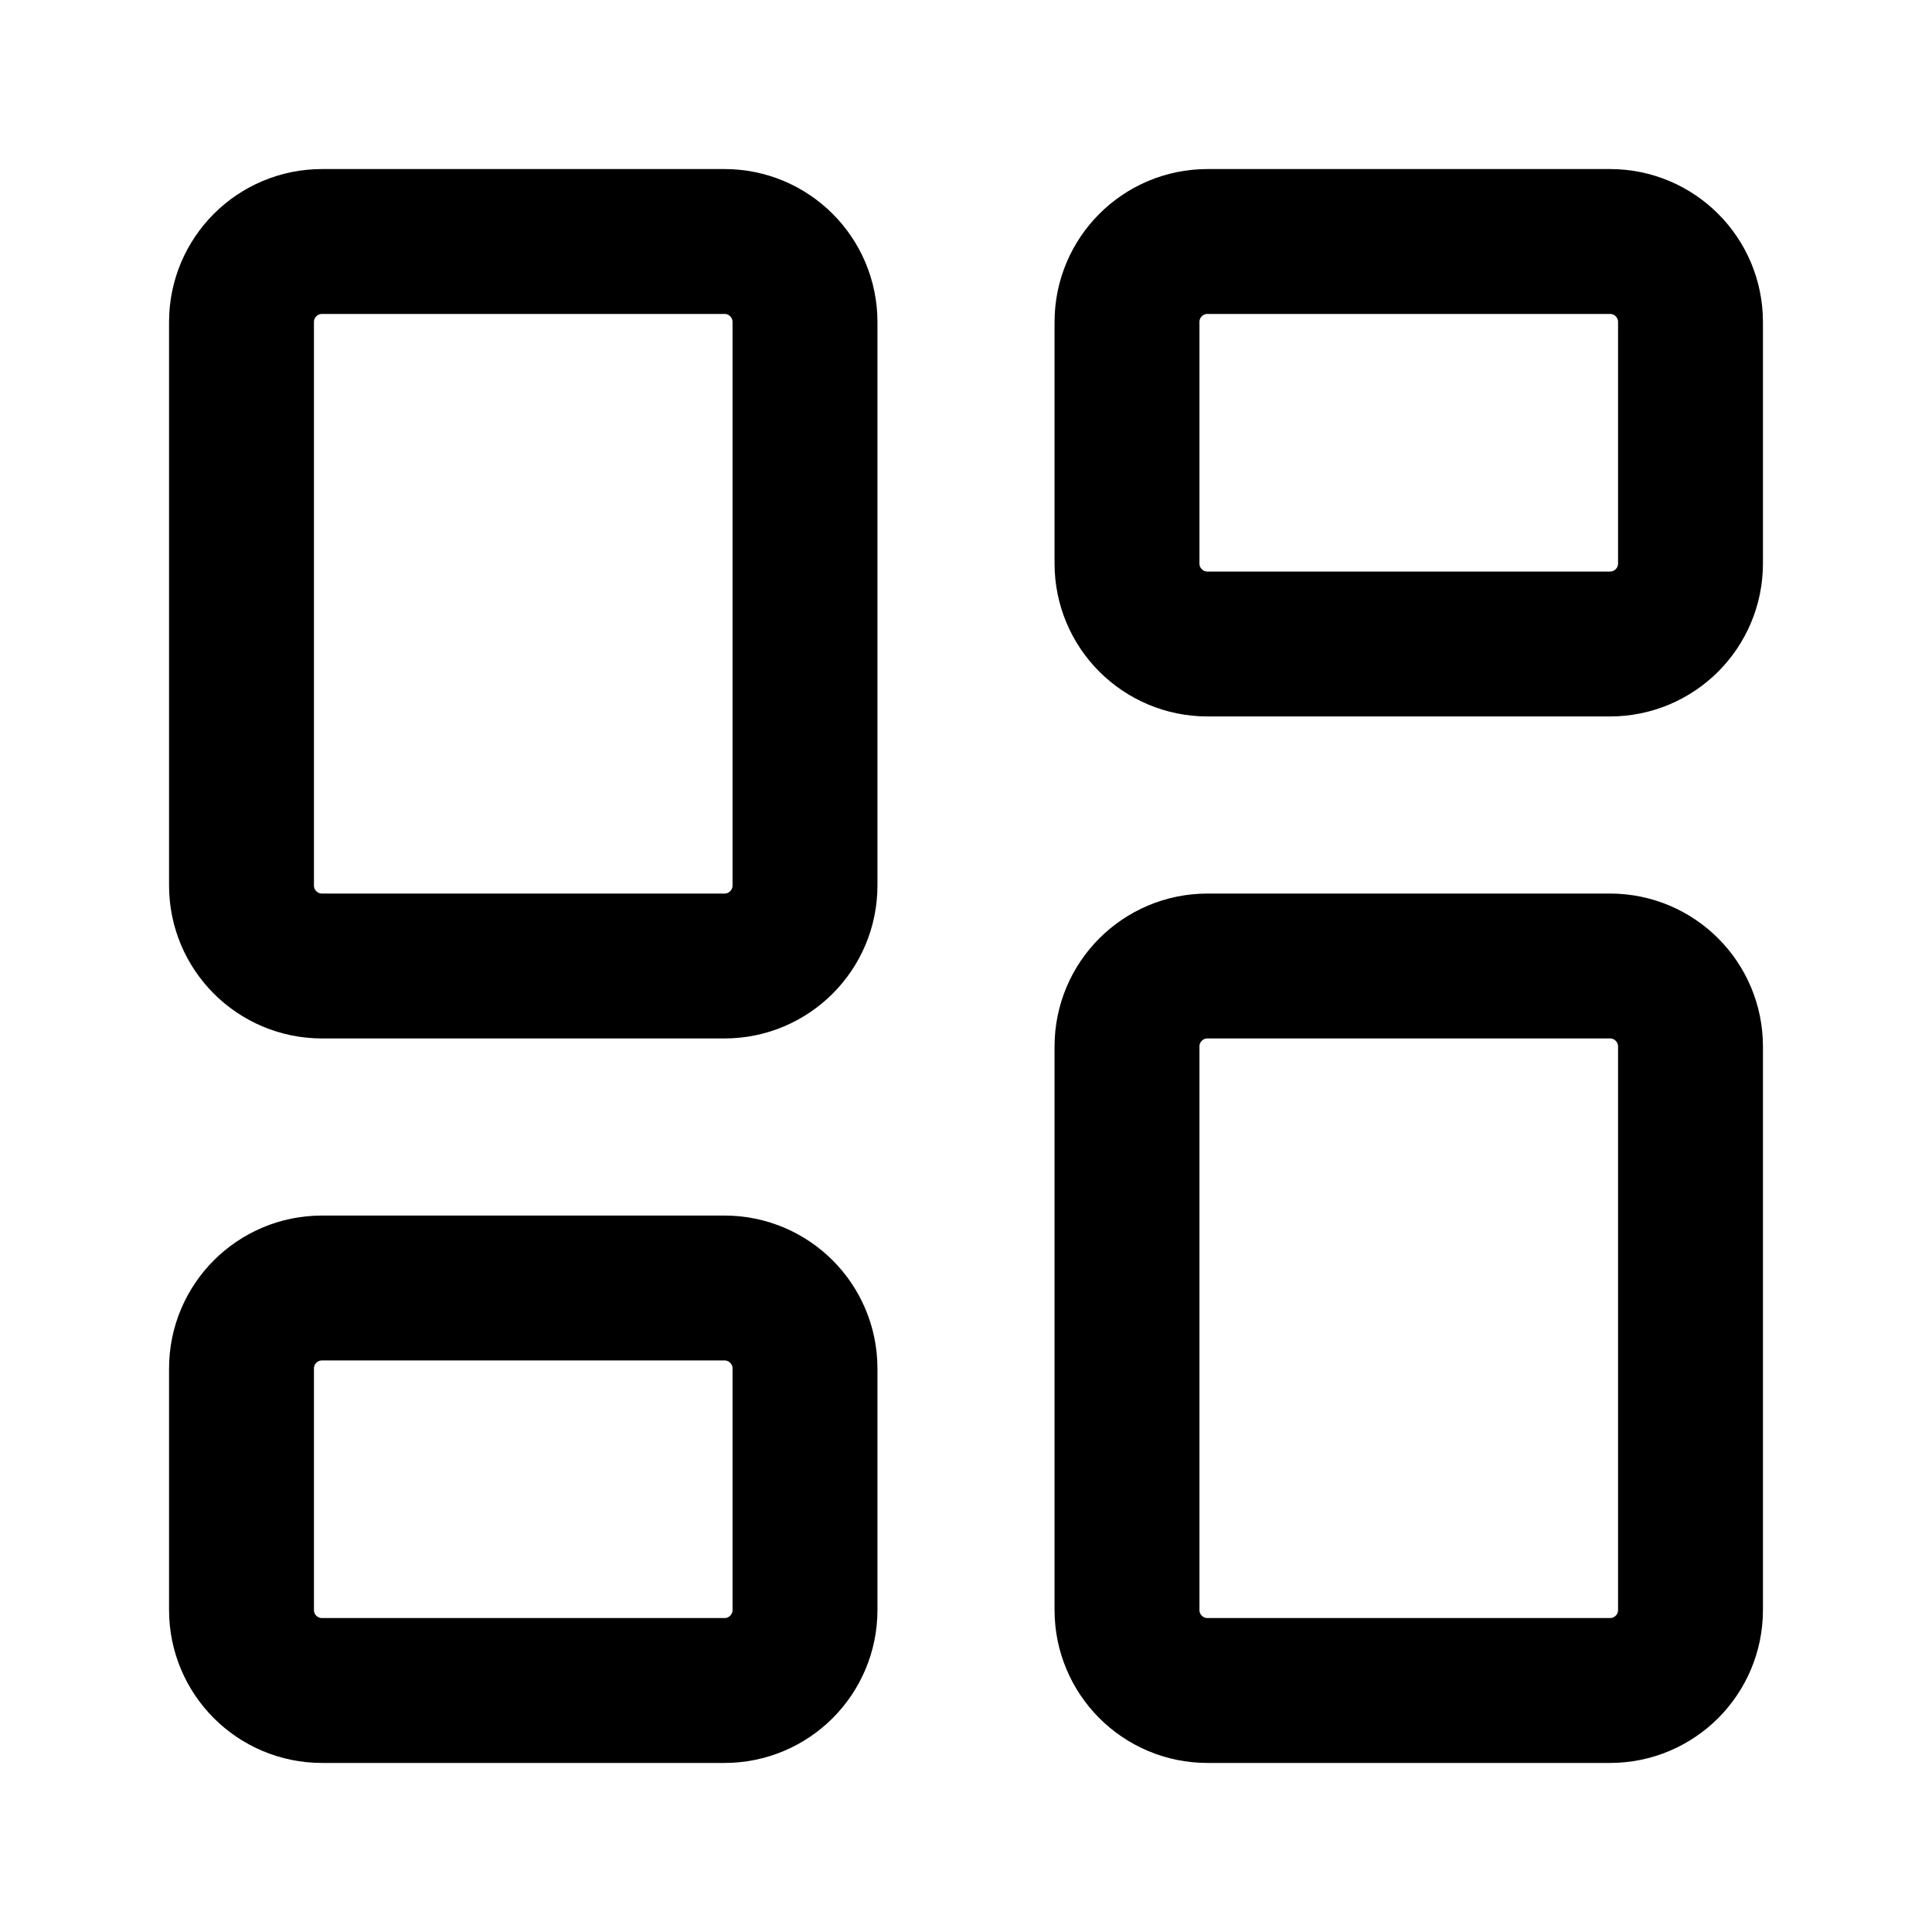
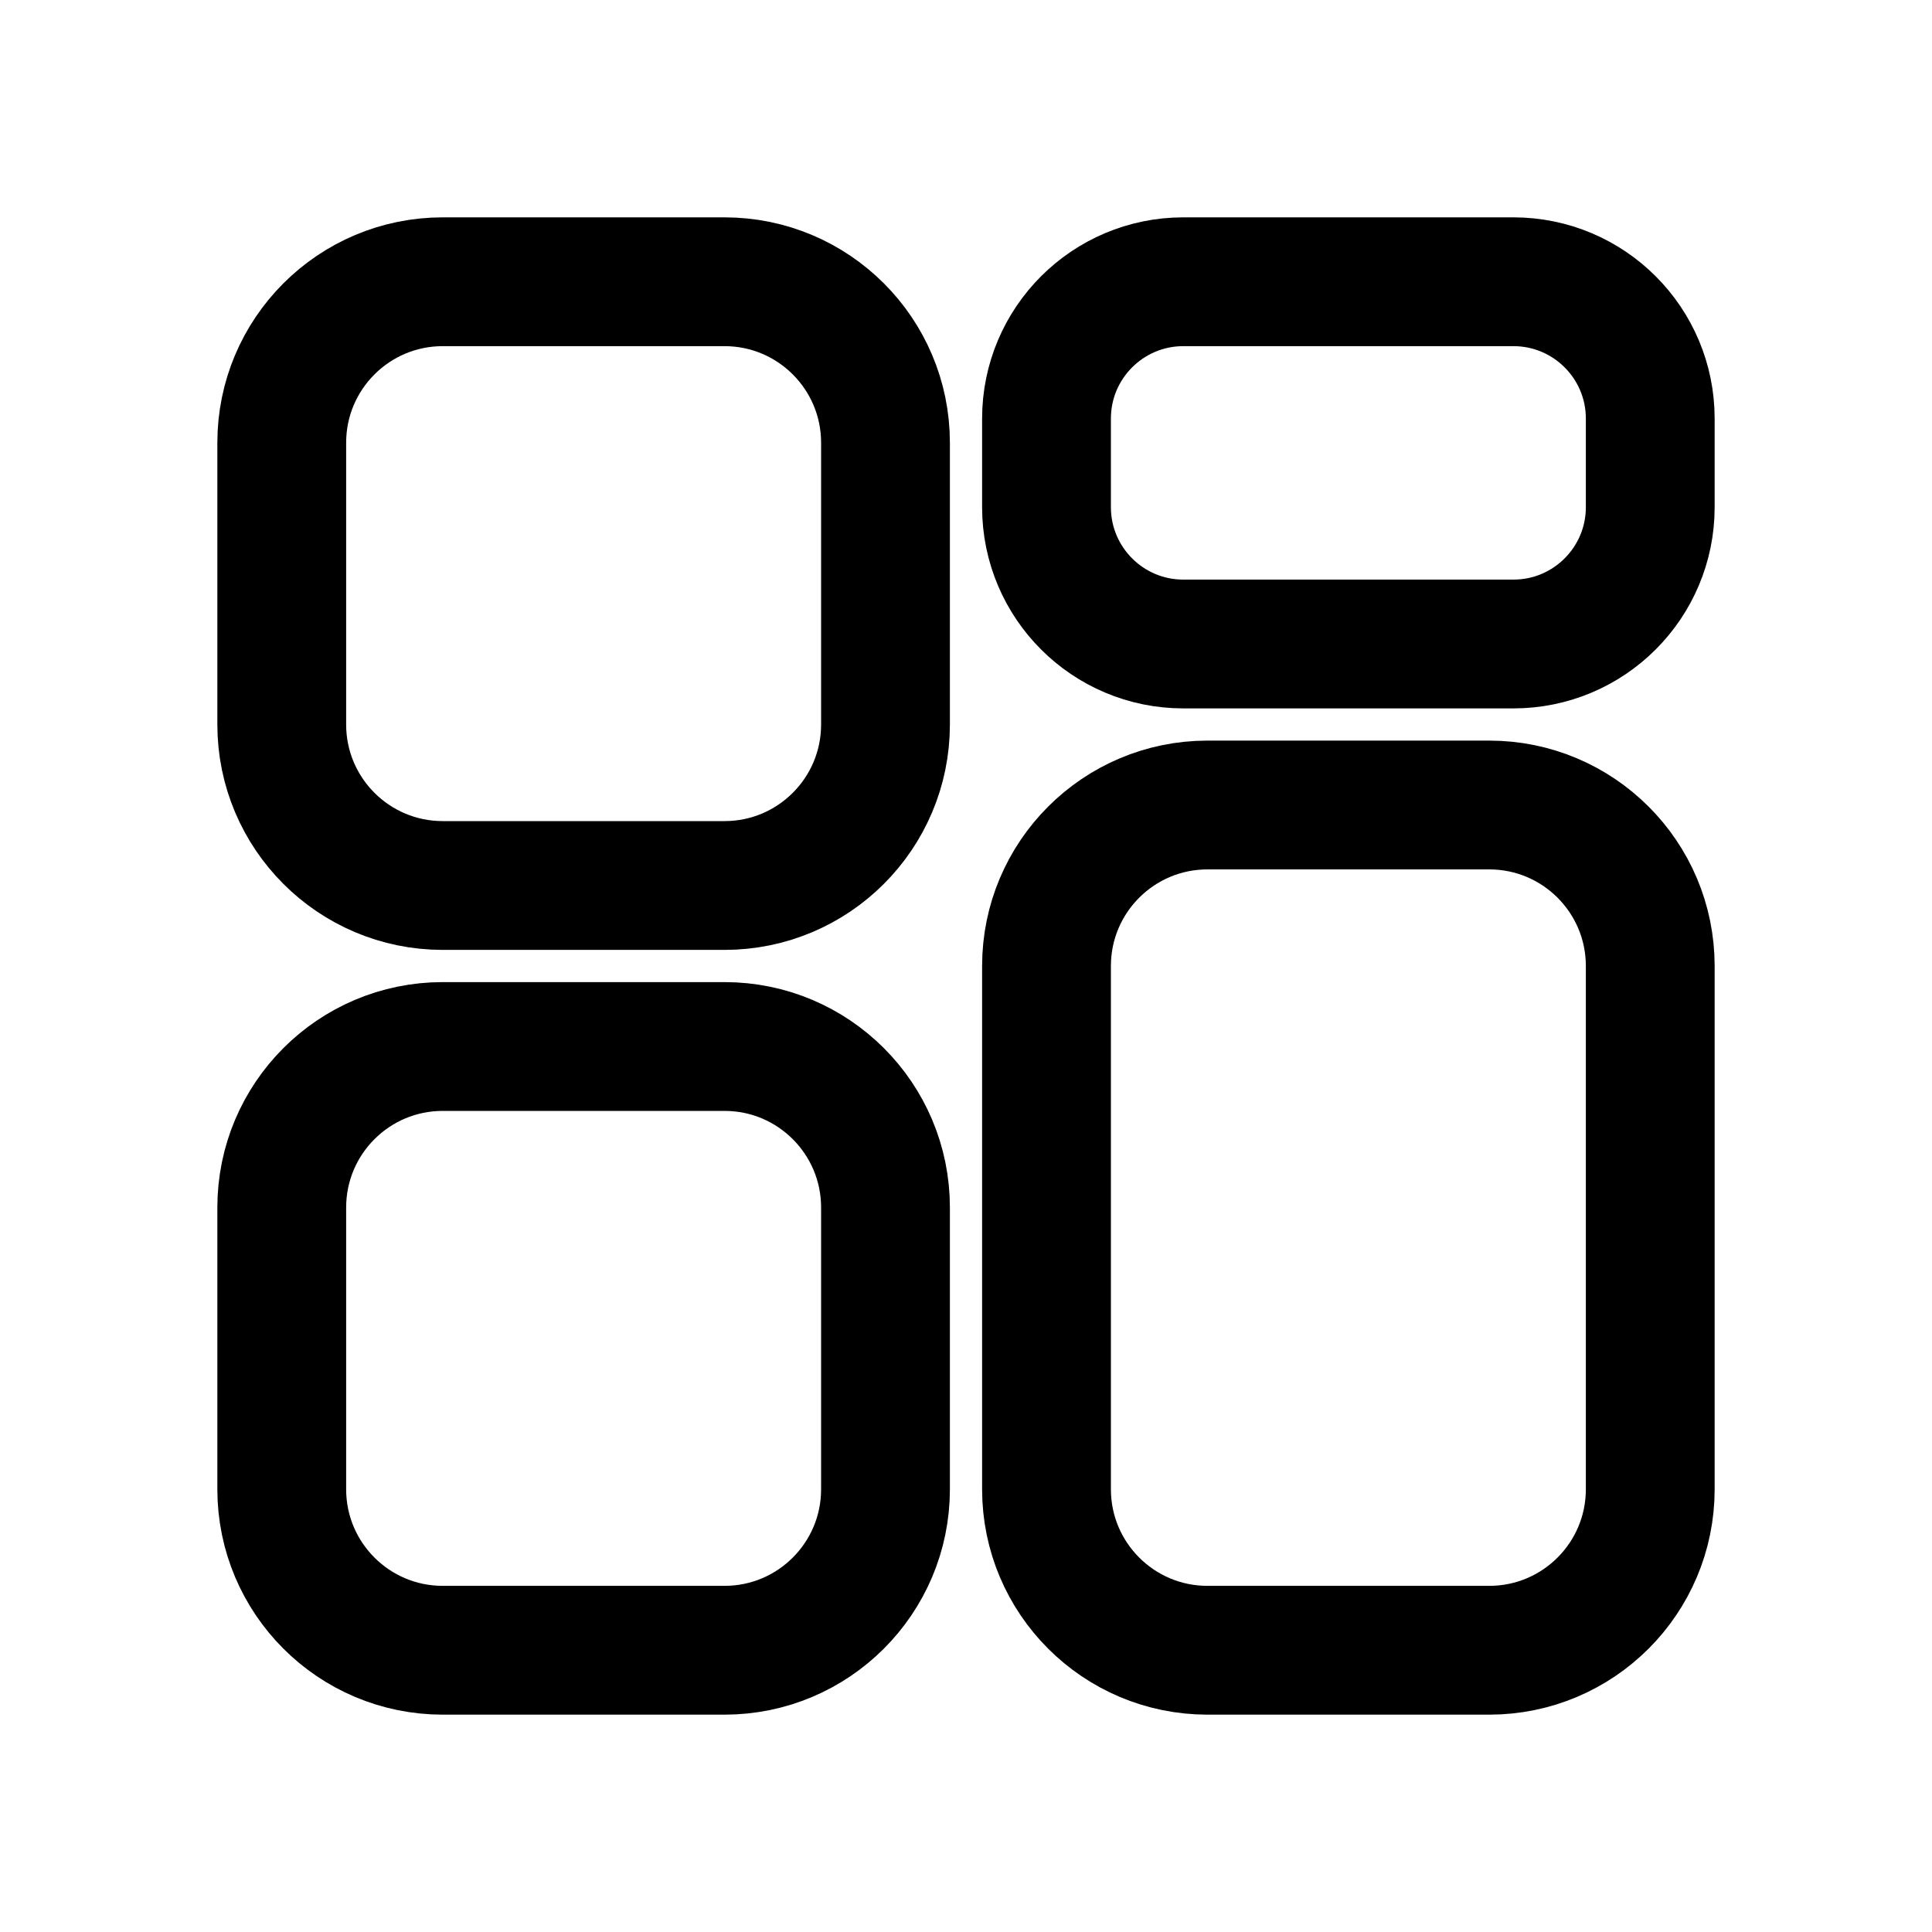
- <svg xmlns="http://www.w3.org/2000/svg" width="24" height="24" viewBox="0 0 24 24" fill="none" stroke="#000000" stroke-width="1.8" stroke-linecap="round" stroke-linejoin="round">
-   <rect x="3" y="3" width="7" height="9" rx="1" />
-   <rect x="14" y="3" width="7" height="5" rx="1" />
-   <rect x="14" y="12" width="7" height="9" rx="1" />
-   <rect x="3" y="16" width="7" height="5" rx="1" />
+ <svg xmlns="http://www.w3.org/2000/svg" width="24" height="24" viewBox="0 0 24 24" fill="none" stroke="#000000" stroke-width="1.6" stroke-linecap="round" stroke-linejoin="round">
+   <rect x="3.5" y="3.5" width="7.5" height="7.5" rx="2" />
+   <rect x="13" y="3.5" width="7.5" height="4.5" rx="1.7" />
+   <rect x="13" y="10" width="7.5" height="10.5" rx="2" />
+   <rect x="3.5" y="13" width="7.5" height="7.5" rx="2" />
</svg>
